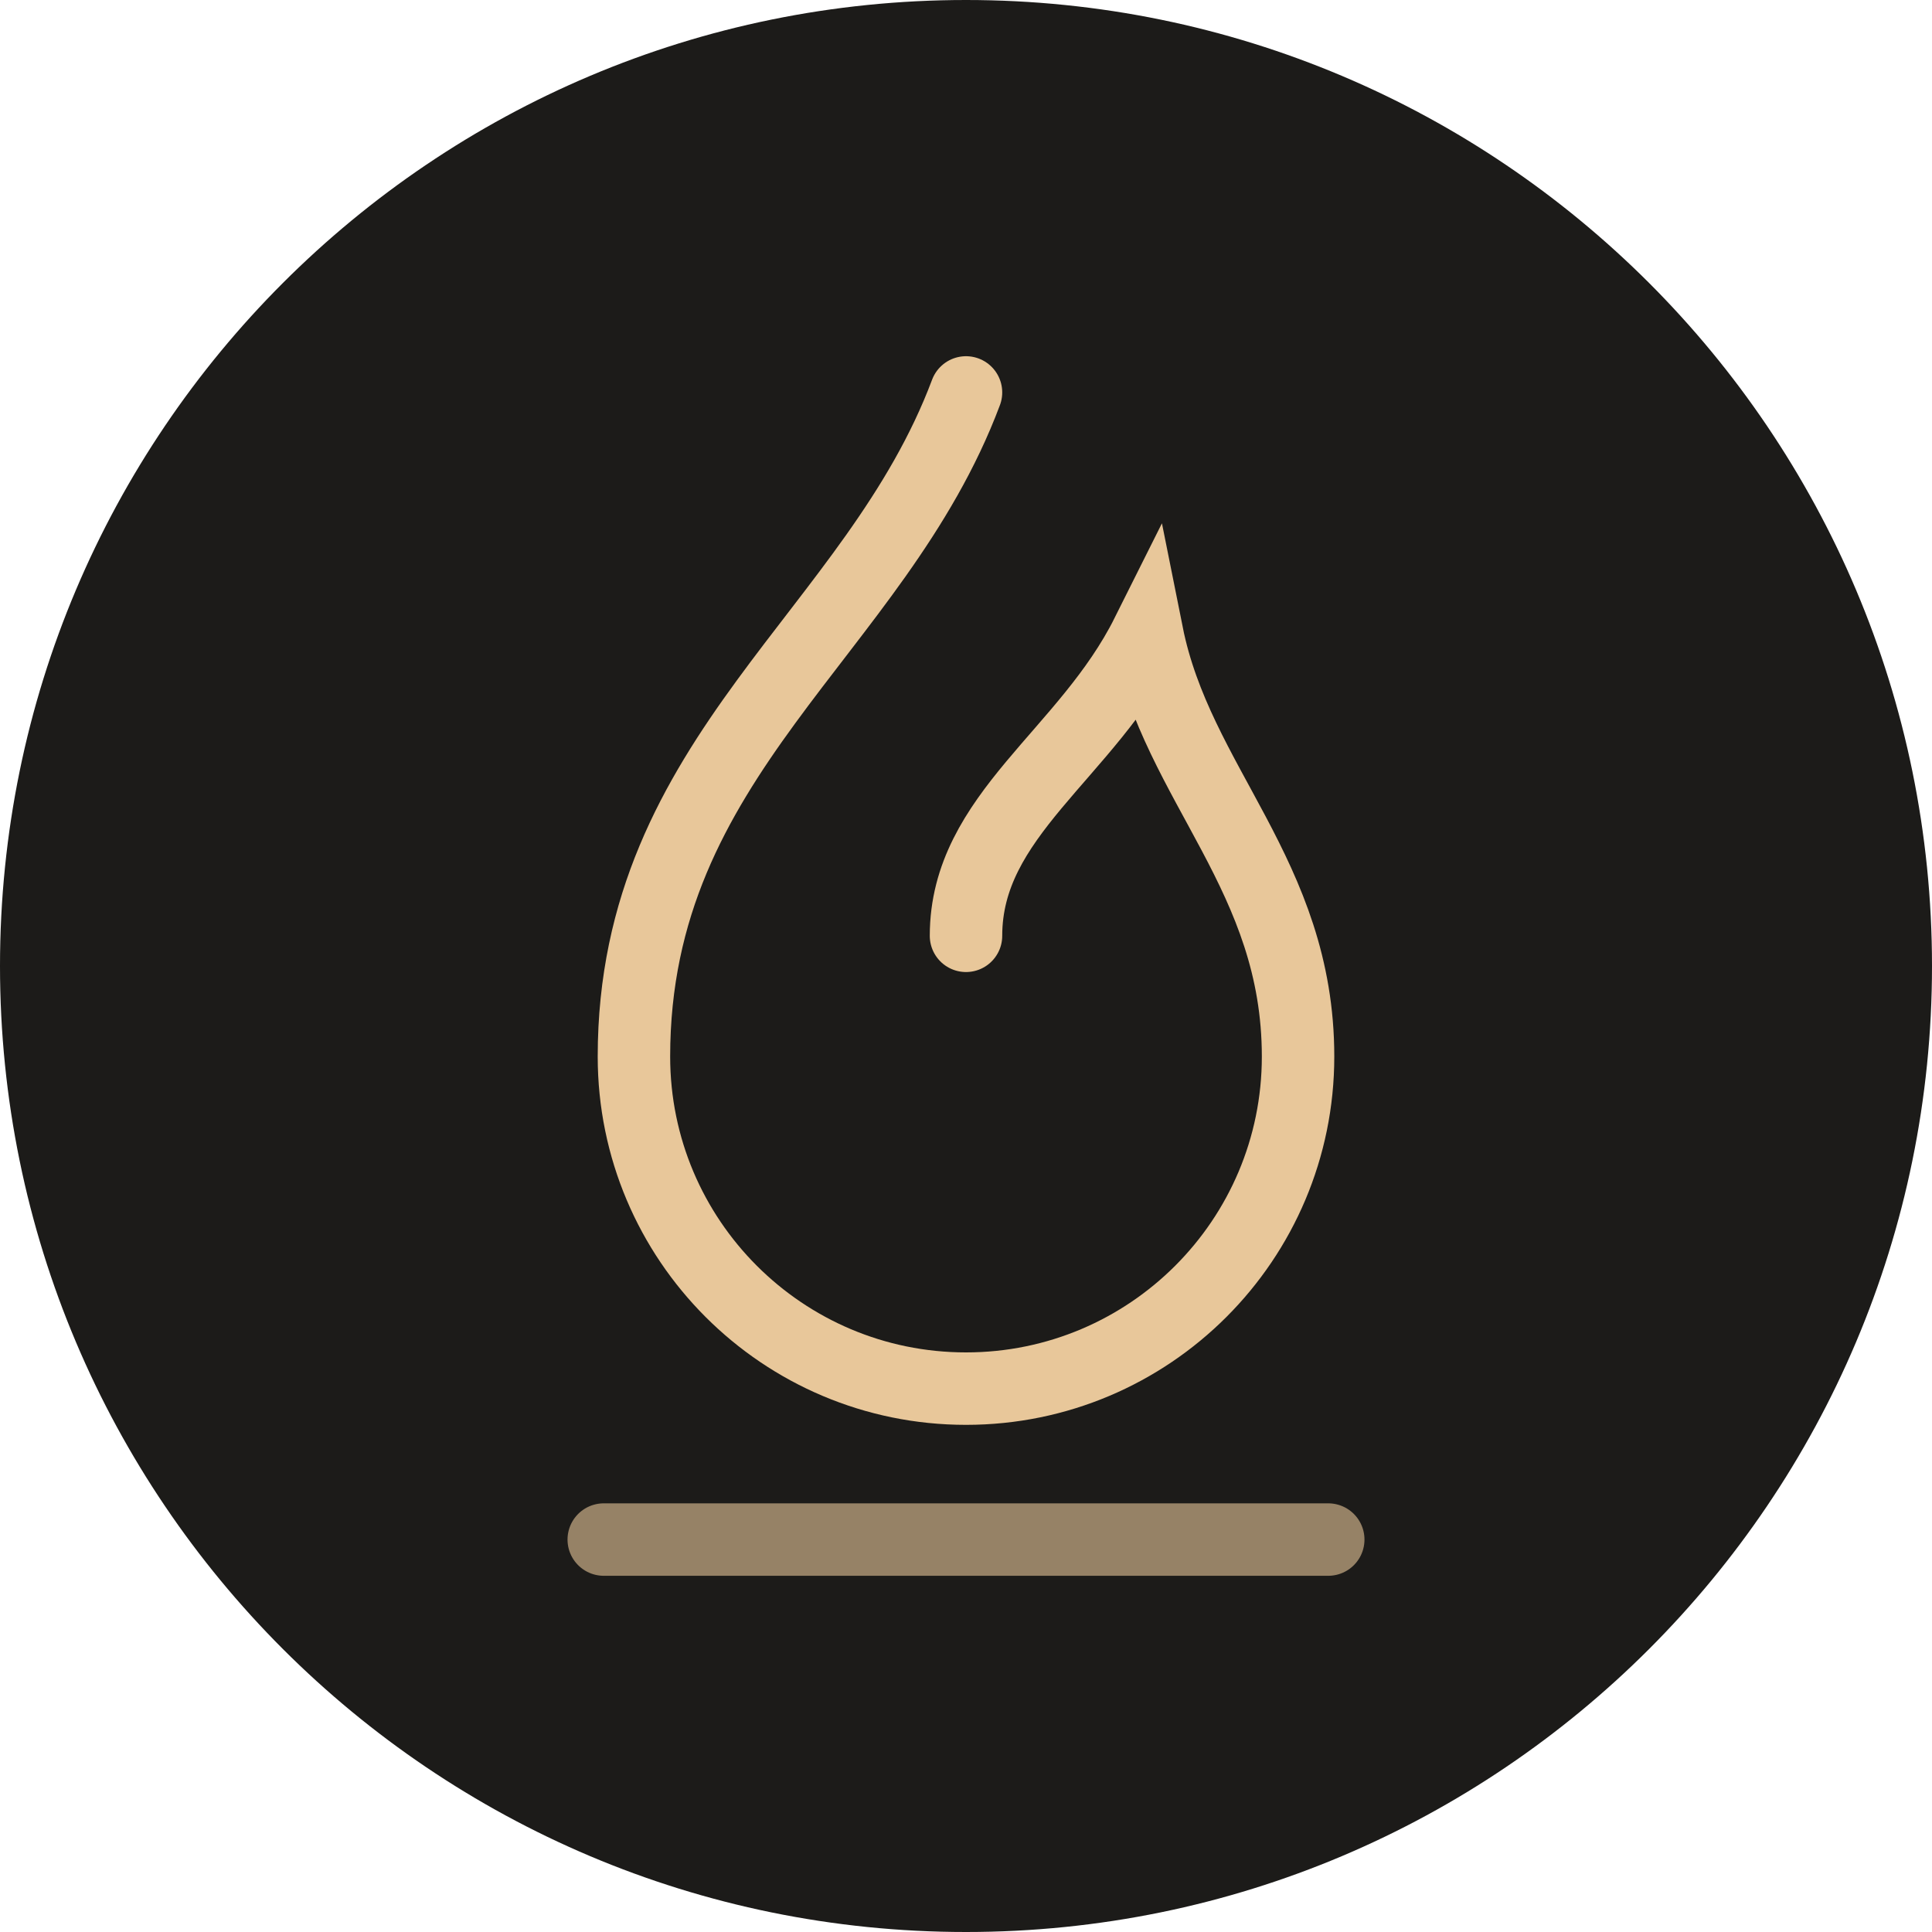
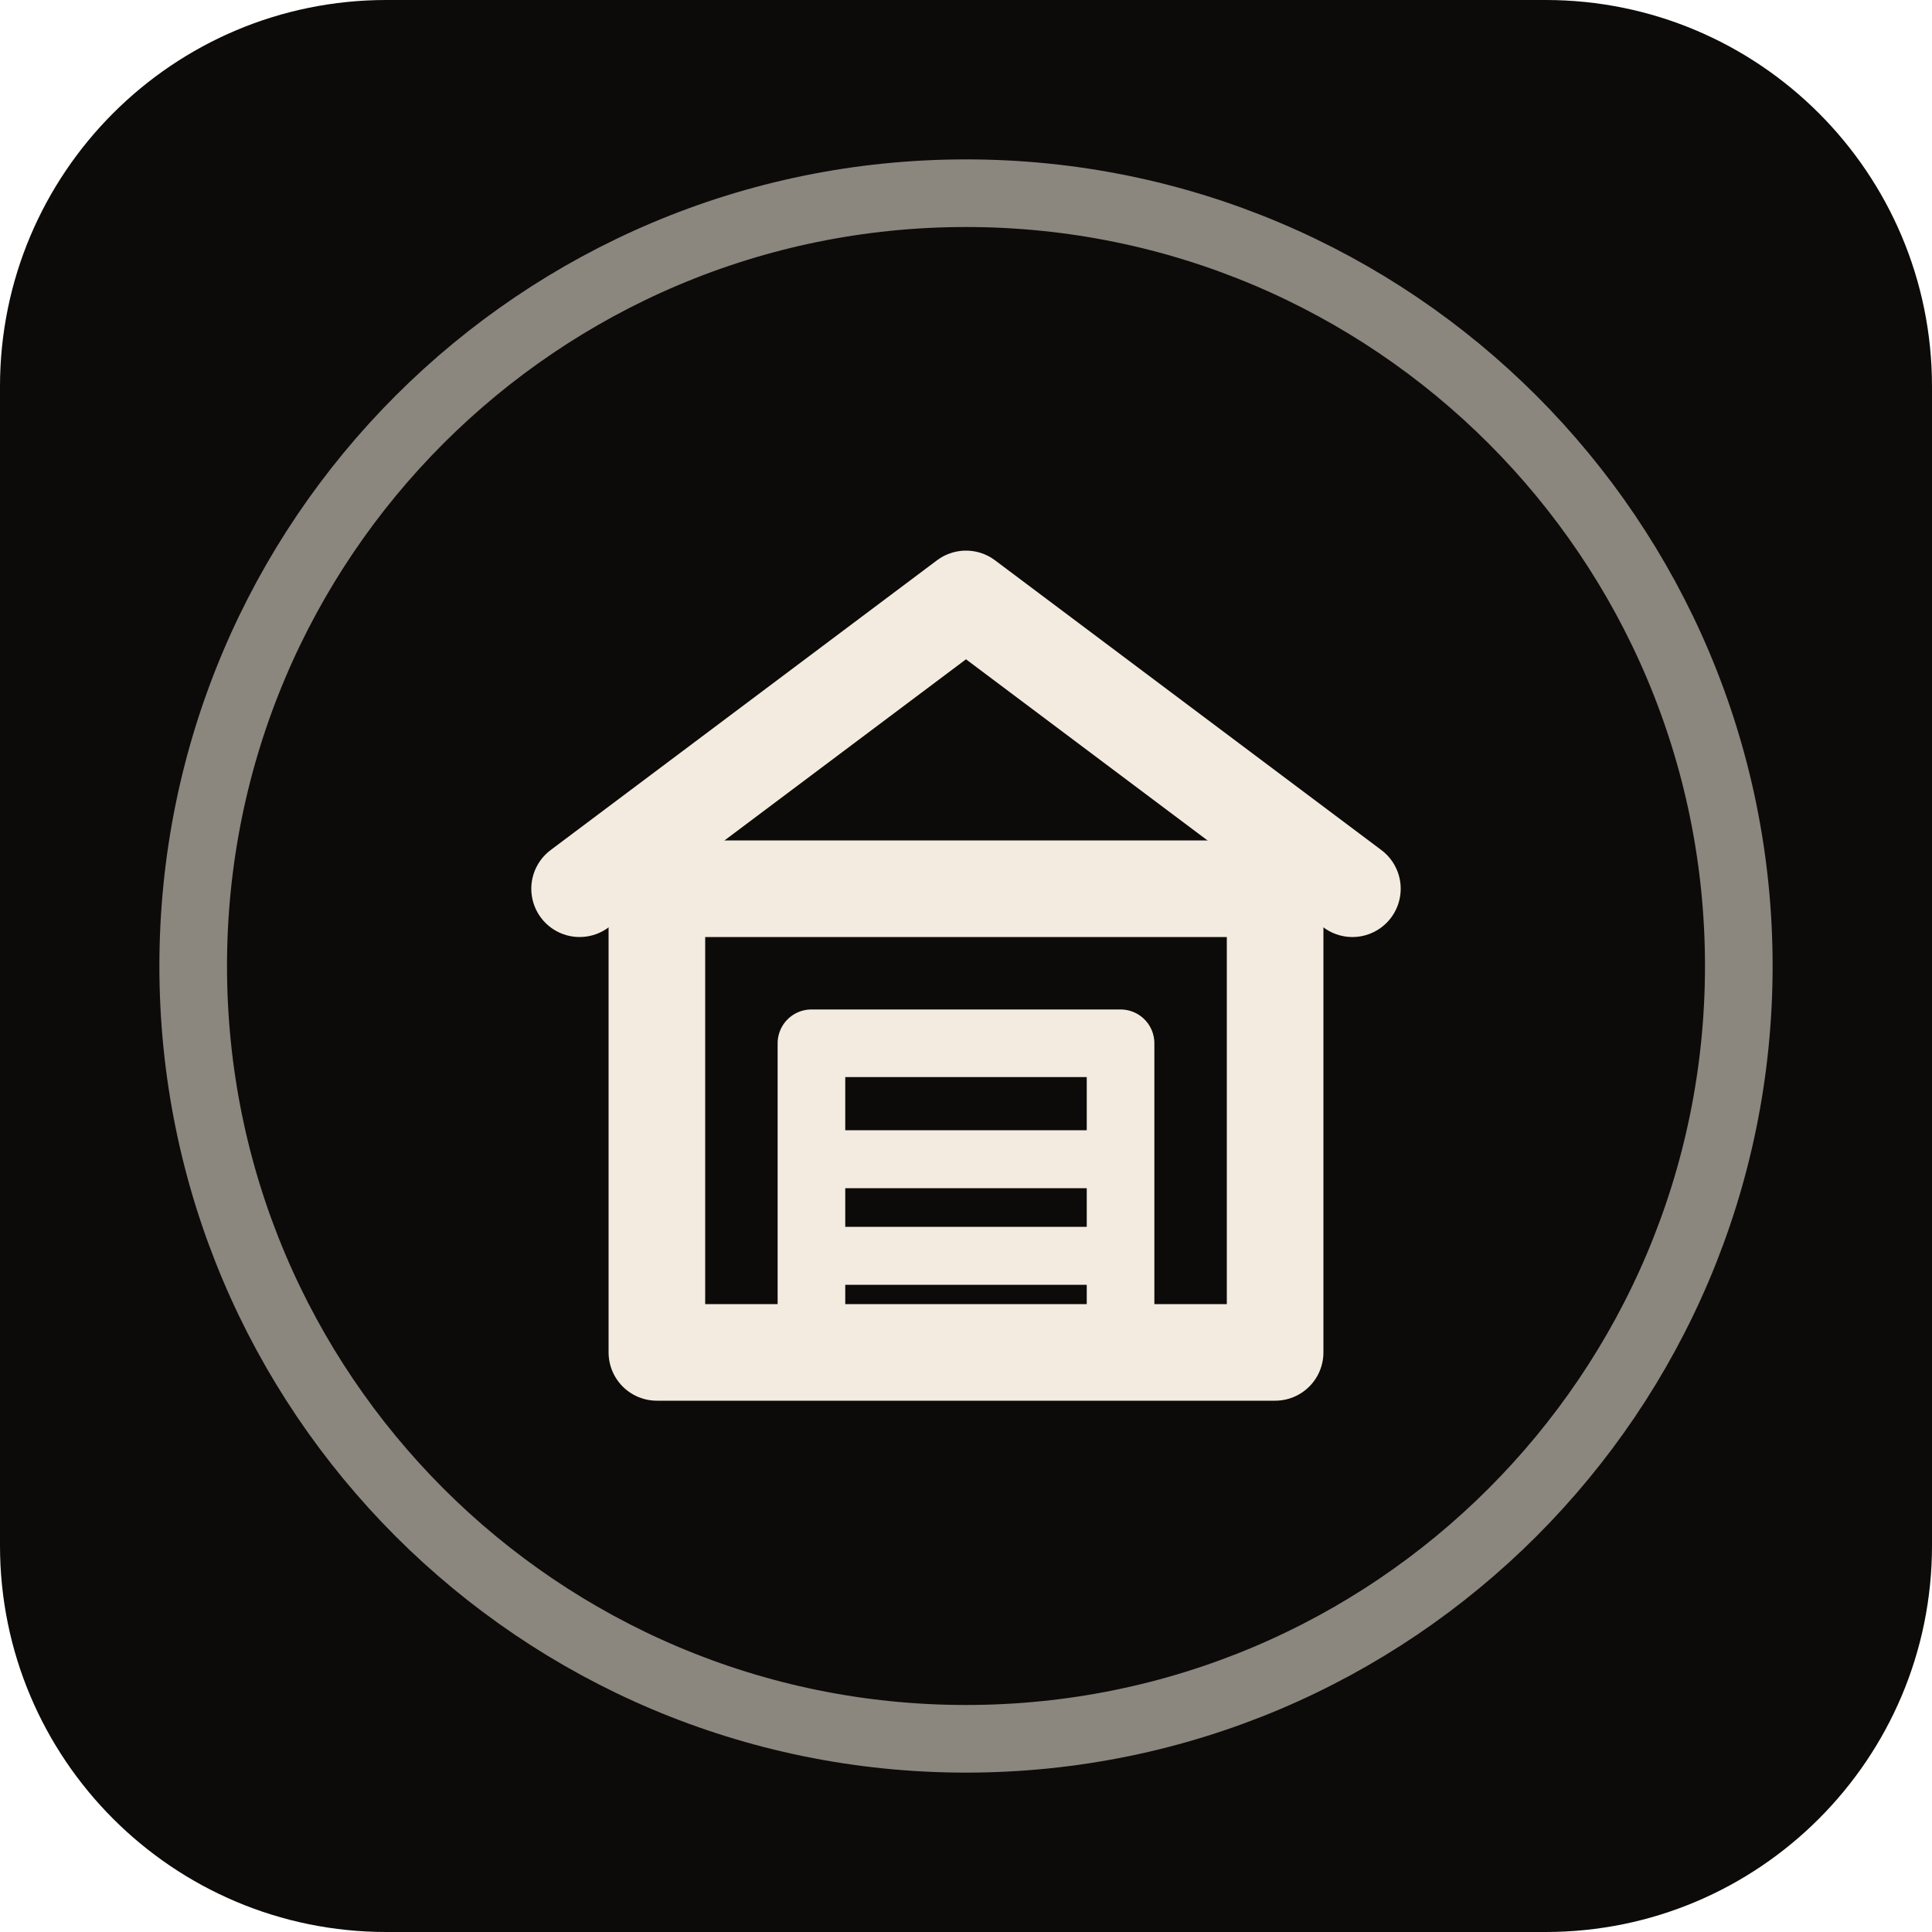
- <svg xmlns="http://www.w3.org/2000/svg" viewBox="0 0 64 64">
-   <circle cx="32" cy="32" r="32" fill="#1C1B19" />
-   <g fill="none" stroke="#E8C79A" stroke-width="2.4" stroke-linecap="round">
-     <path d="M32 13c-3 8-11 12-11 22a11 11 0 0 0 22 0c0-6-4-9-5-14-2 4-6 6-6 10" />
-     <path d="M20 51h24" opacity=".6" />
+ <svg xmlns="http://www.w3.org/2000/svg" viewBox="0 0 100 100">
+   <rect width="100" height="100" rx="20" fill="#0D0B09" />
+   <g fill="none" stroke="#F3EBDF" stroke-linecap="round" stroke-linejoin="round">
+     <circle cx="50" cy="50" r="40" stroke-width="3.5" opacity=".55" />
+     <path d="M30 46 50 31l20 15" stroke-width="5" />
+     <path d="M34 46h32v24H34z" stroke-width="5" />
+     <path d="M42 54h16v16H42z" stroke-width="3.5" />
+     <path d="M42 60h16M42 65h16" stroke-width="3" />
  </g>
</svg>
